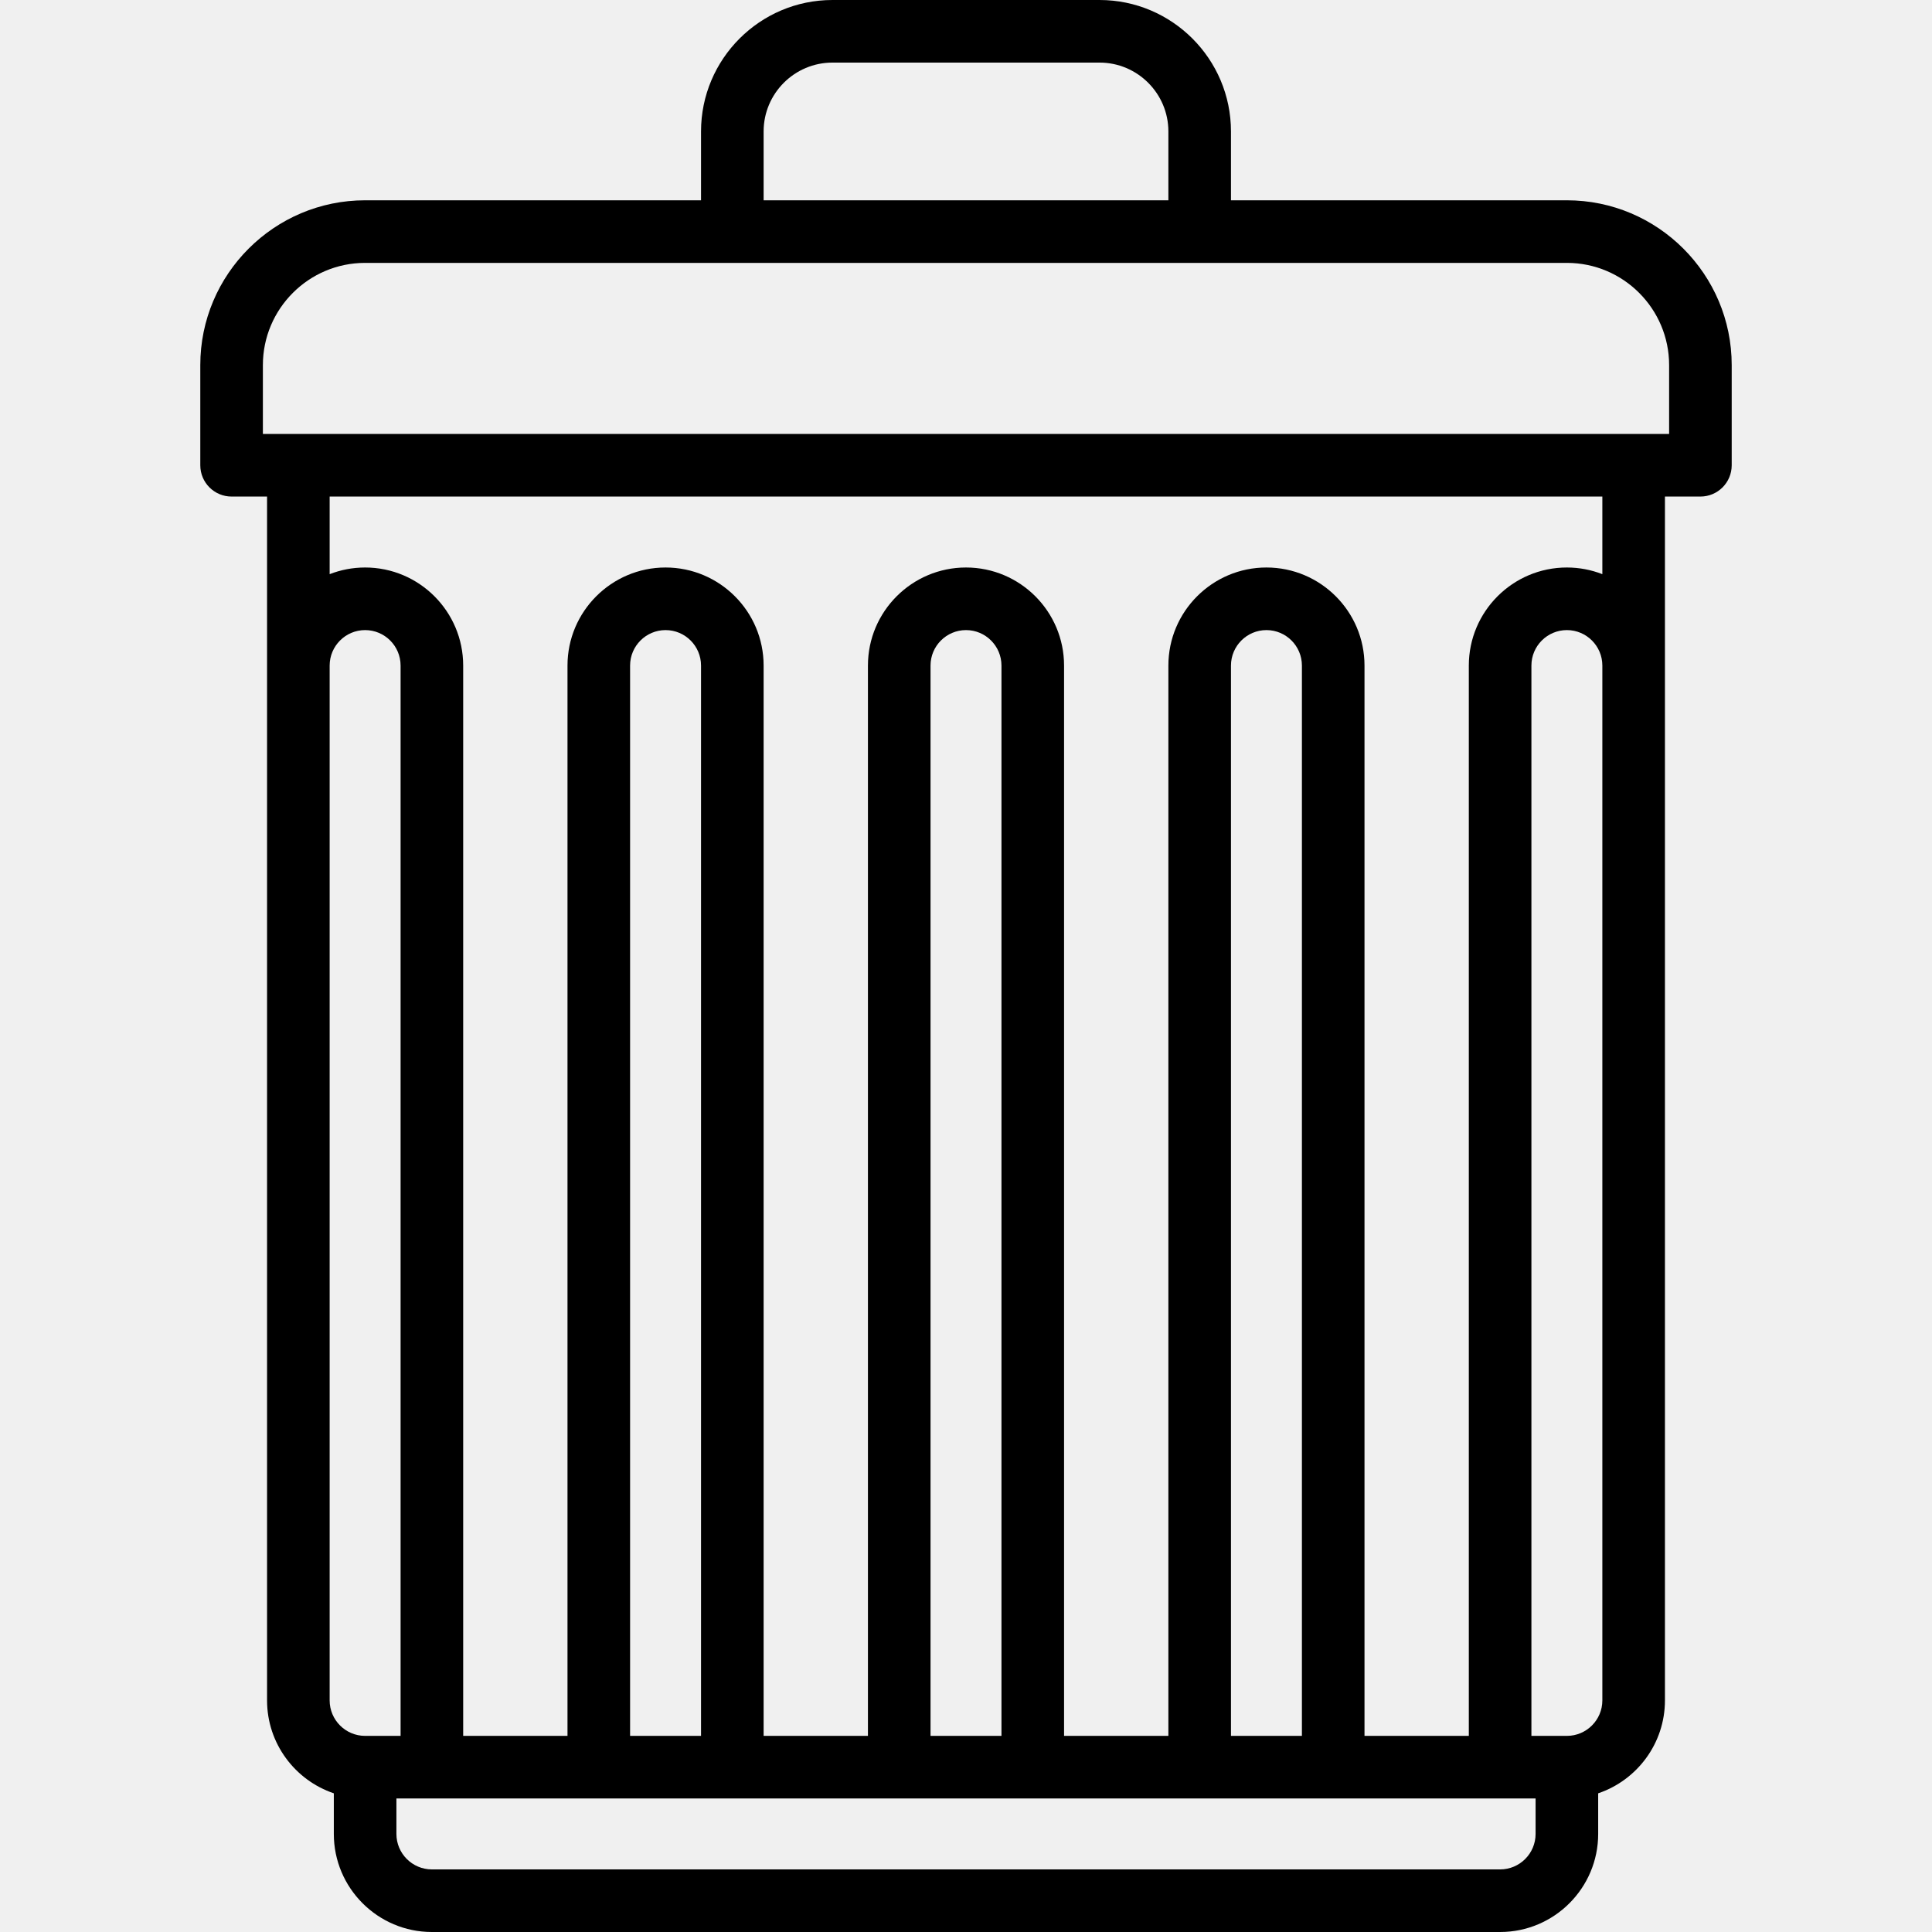
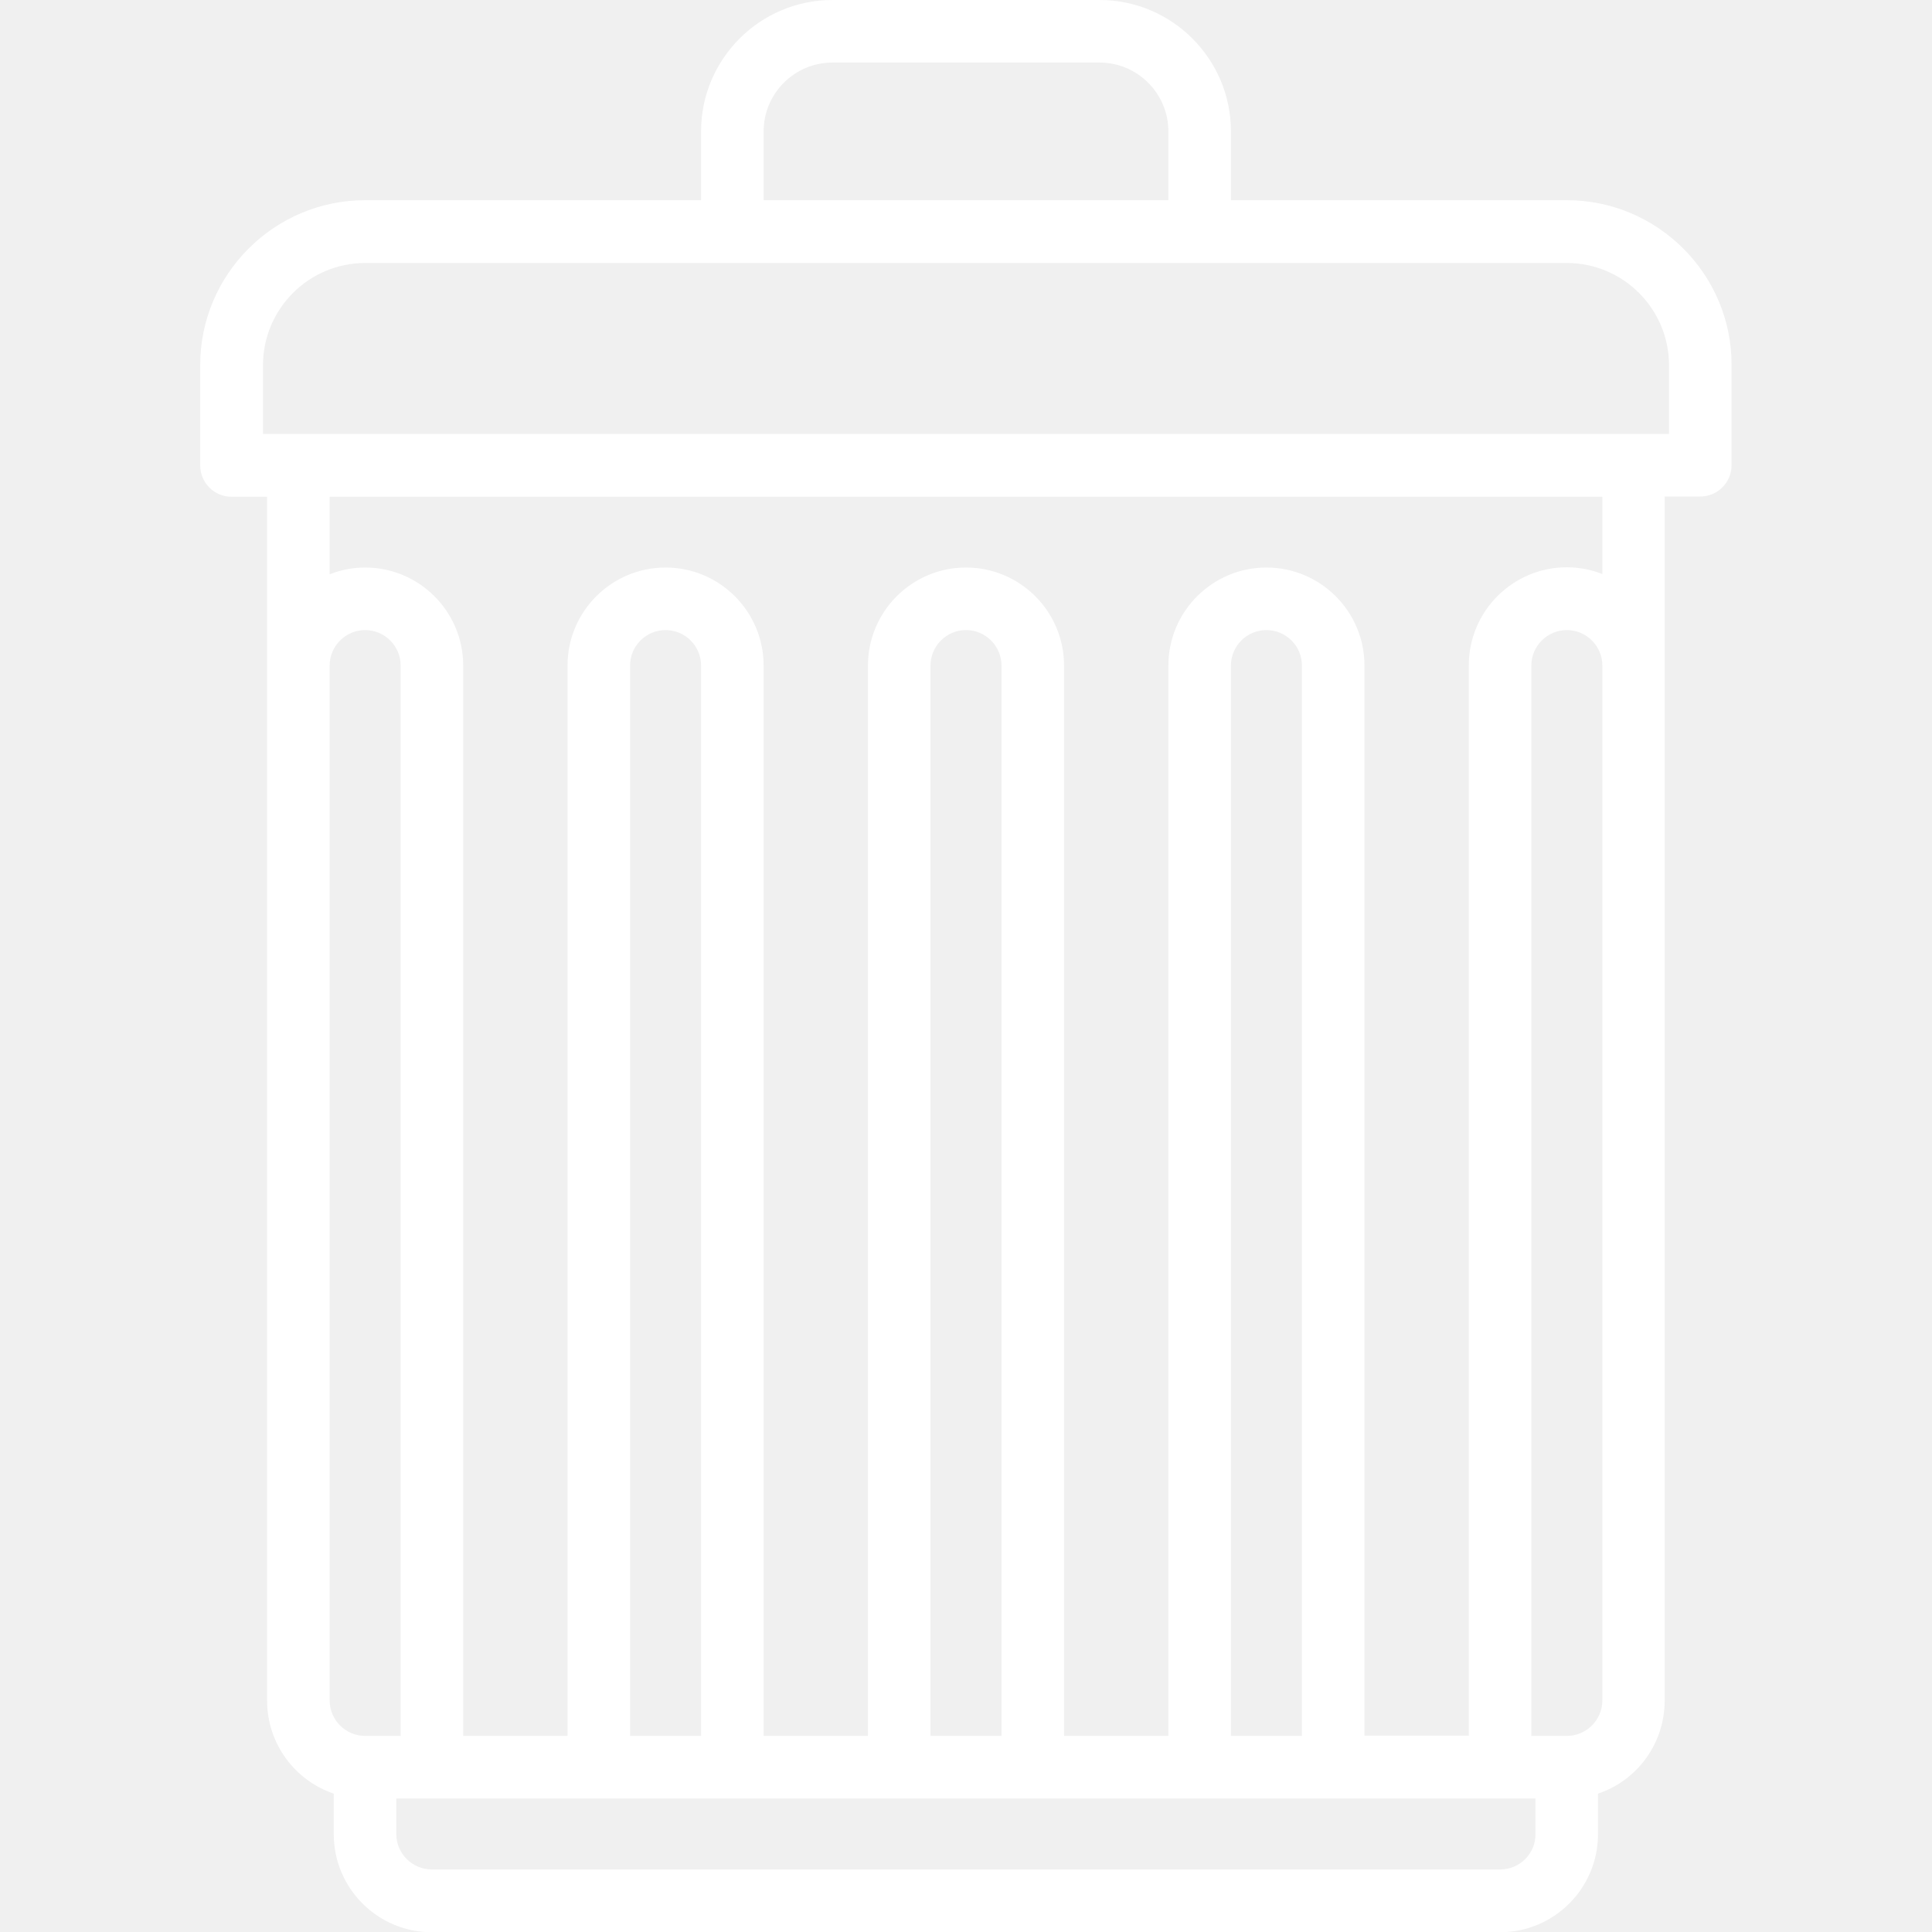
- <svg xmlns="http://www.w3.org/2000/svg" fill="#000000" height="800px" width="800px" version="1.1" viewBox="0 0 463 463" enable-background="new 0 0 463 463">
-   <path d="M375.5,48H295V31.5C295,14.131,280.869,0,263.5,0h-64C182.131,0,168,14.131,168,31.5V48H87.5C65.72,48,48,65.72,48,87.5v24  c0,4.142,3.357,7.5,7.5,7.5H64v288.5c0,10.336,6.71,19.128,16,22.266v9.734c0,12.958,10.542,23.5,23.5,23.5h256  c12.958,0,23.5-10.542,23.5-23.5v-9.734c9.29-3.138,16-11.93,16-22.266V119h8.5c4.143,0,7.5-3.358,7.5-7.5v-24  C415,65.72,397.28,48,375.5,48z M183,31.5c0-9.098,7.402-16.5,16.5-16.5h64c9.098,0,16.5,7.402,16.5,16.5V48h-97V31.5z M79,159.5  c0-4.687,3.813-8.5,8.5-8.5s8.5,3.813,8.5,8.5V416h-8.5c-4.687,0-8.5-3.813-8.5-8.5V159.5z M359.5,448h-256  c-4.687,0-8.5-3.813-8.5-8.5V431h273v8.5C368,444.187,364.187,448,359.5,448z M168,416h-17V159.5c0-4.687,3.813-8.5,8.5-8.5  s8.5,3.813,8.5,8.5V416z M240,416h-17V159.5c0-4.687,3.813-8.5,8.5-8.5s8.5,3.813,8.5,8.5V416z M312,416h-17V159.5  c0-4.687,3.813-8.5,8.5-8.5s8.5,3.813,8.5,8.5V416z M384,407.5c0,4.687-3.813,8.5-8.5,8.5H367V159.5c0-4.687,3.813-8.5,8.5-8.5  s8.5,3.813,8.5,8.5V407.5z M384,137.597c-2.638-1.027-5.503-1.597-8.5-1.597c-12.958,0-23.5,10.542-23.5,23.5V416h-25V159.5  c0-12.958-10.542-23.5-23.5-23.5S280,146.542,280,159.5V416h-25V159.5c0-12.958-10.542-23.5-23.5-23.5S208,146.542,208,159.5V416  h-25V159.5c0-12.958-10.542-23.5-23.5-23.5S136,146.542,136,159.5V416h-25V159.5c0-12.958-10.542-23.5-23.5-23.5  c-2.997,0-5.862,0.57-8.5,1.597V119h305V137.597z M400,104H63V87.5C63,73.991,73.99,63,87.5,63h288c13.51,0,24.5,10.991,24.5,24.5  V104z" />
+ <svg xmlns="http://www.w3.org/2000/svg" version="1.1" id="Layer_1" x="0px" y="0px" viewBox="0 0 800 800" style="enable-background:new 0 0 800 800;" xml:space="preserve">
+   <style type="text/css">
+ 	.st0{fill:#FFFFFF;}
+ </style>
+   <path class="st0" d="M648.8,82.9H509.7V54.4c0-30-24.4-54.4-54.4-54.4H344.7c-30,0-54.4,24.4-54.4,54.4v28.5H151.2  c-37.6,0-68.3,30.6-68.3,68.3v41.5c0,7.2,5.8,13,13,13h14.7v498.5c0,17.9,11.6,33.1,27.6,38.5v16.8c0,22.4,18.2,40.6,40.6,40.6  h442.3c22.4,0,40.6-18.2,40.6-40.6v-16.8c16.1-5.4,27.6-20.6,27.6-38.5V205.6h14.7c7.2,0,13-5.8,13-13v-41.5  C717.1,113.6,686.4,82.9,648.8,82.9z M316.2,54.4c0-15.7,12.8-28.5,28.5-28.5h110.6c15.7,0,28.5,12.8,28.5,28.5v28.5H316.2V54.4z   M136.5,275.6c0-8.1,6.6-14.7,14.7-14.7c8.1,0,14.7,6.6,14.7,14.7v443.2h-14.7c-8.1,0-14.7-6.6-14.7-14.7V275.6z M621.2,774.1H178.8  c-8.1,0-14.7-6.6-14.7-14.7v-14.7h471.7v14.7C635.9,767.5,629.3,774.1,621.2,774.1z M290.3,718.8h-29.4V275.6  c0-8.1,6.6-14.7,14.7-14.7s14.7,6.6,14.7,14.7V718.8z M414.7,718.8h-29.4V275.6c0-8.1,6.6-14.7,14.7-14.7s14.7,6.6,14.7,14.7V718.8z   M539.1,718.8h-29.4V275.6c0-8.1,6.6-14.7,14.7-14.7s14.7,6.6,14.7,14.7V718.8z M663.5,704.1c0,8.1-6.6,14.7-14.7,14.7h-14.7V275.6  c0-8.1,6.6-14.7,14.7-14.7s14.7,6.6,14.7,14.7V704.1z M663.5,237.7c-4.6-1.8-9.5-2.8-14.7-2.8c-22.4,0-40.6,18.2-40.6,40.6v443.2  H565V275.6c0-22.4-18.2-40.6-40.6-40.6c-22.4,0-40.6,18.2-40.6,40.6v443.2h-43.2V275.6c0-22.4-18.2-40.6-40.6-40.6  s-40.6,18.2-40.6,40.6v443.2h-43.2V275.6c0-22.4-18.2-40.6-40.6-40.6S235,253.2,235,275.6v443.2h-43.2V275.6  c0-22.4-18.2-40.6-40.6-40.6c-5.2,0-10.1,1-14.7,2.8v-32.1h527V237.7z M691.1,179.7H108.9v-28.5c0-23.3,19-42.3,42.3-42.3h497.6  c23.3,0,42.3,19,42.3,42.3V179.7z" />
</svg>
